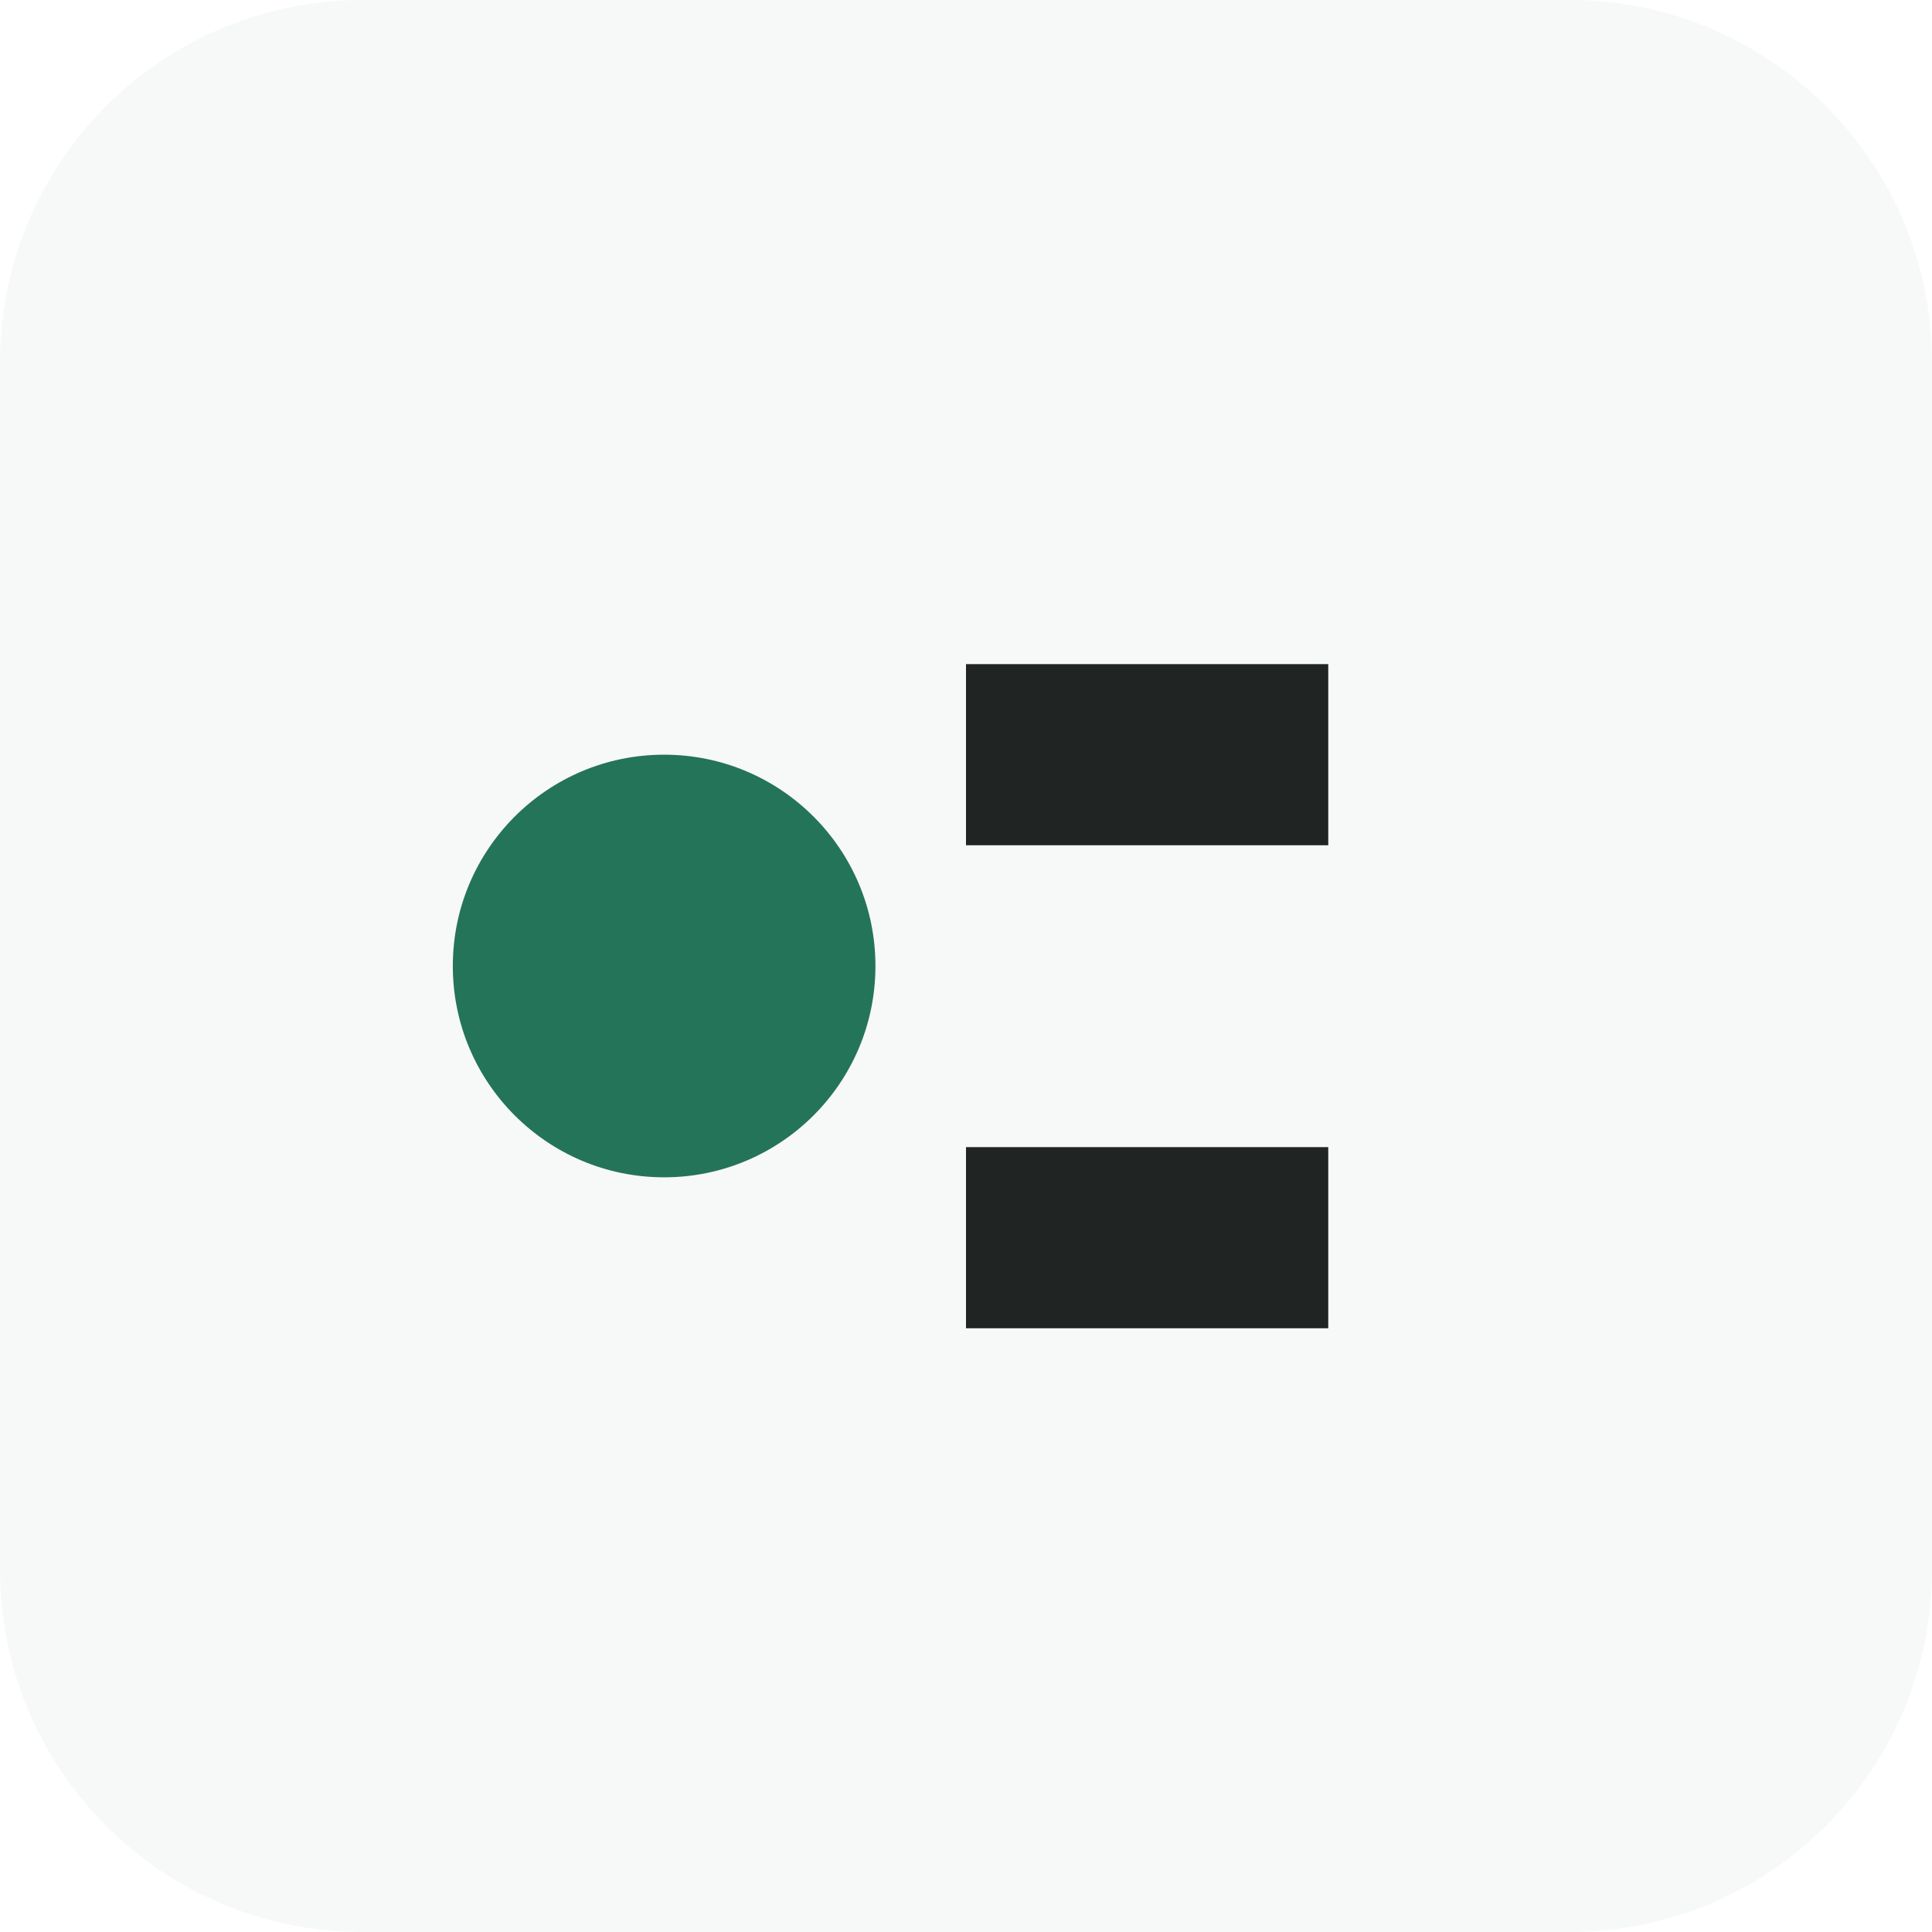
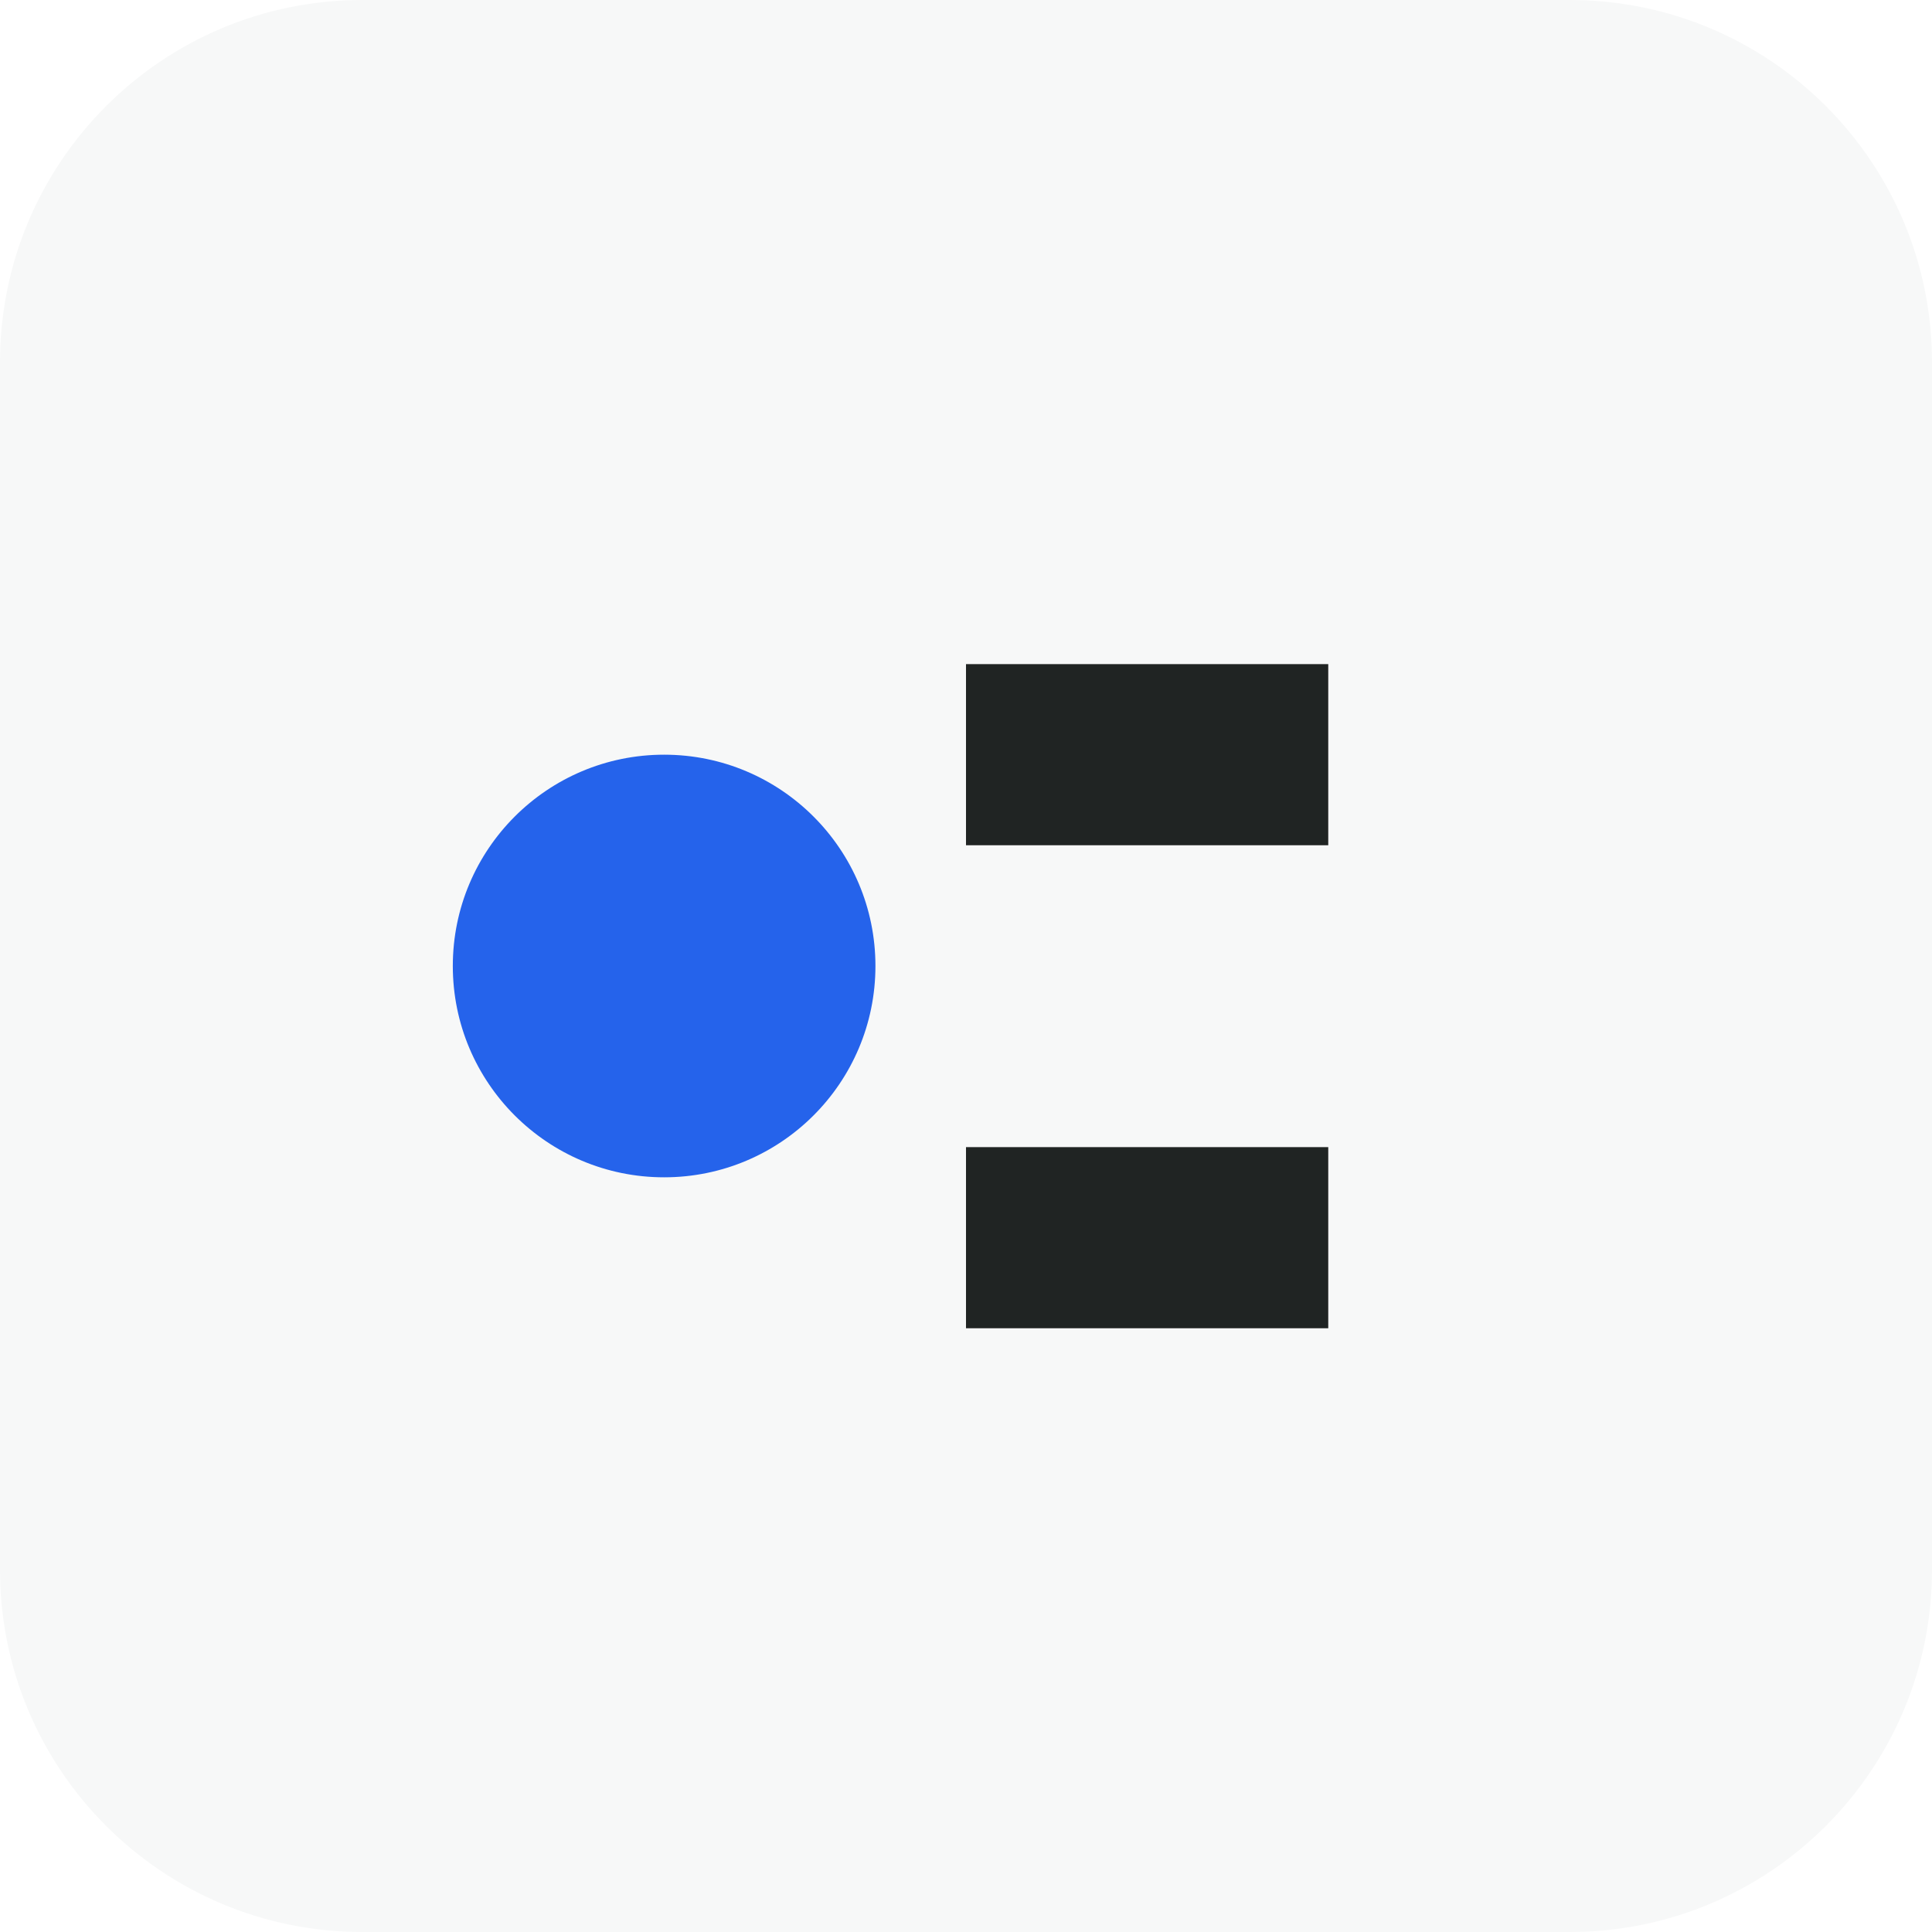
<svg xmlns="http://www.w3.org/2000/svg" viewBox="0 0 64 64" role="img" aria-label="wjd4204">
  <rect width="64" height="64" rx="12" fill="#f7f8f8" />
-   <circle cx="22" cy="32" r="7" fill="#24745a" />
+   <circle cx="22" cy="32" r="7" fill="#2563EB" />
  <path d="M32 22h12v6H32zm0 16h12v6H32z" fill="#202423" />
</svg>
